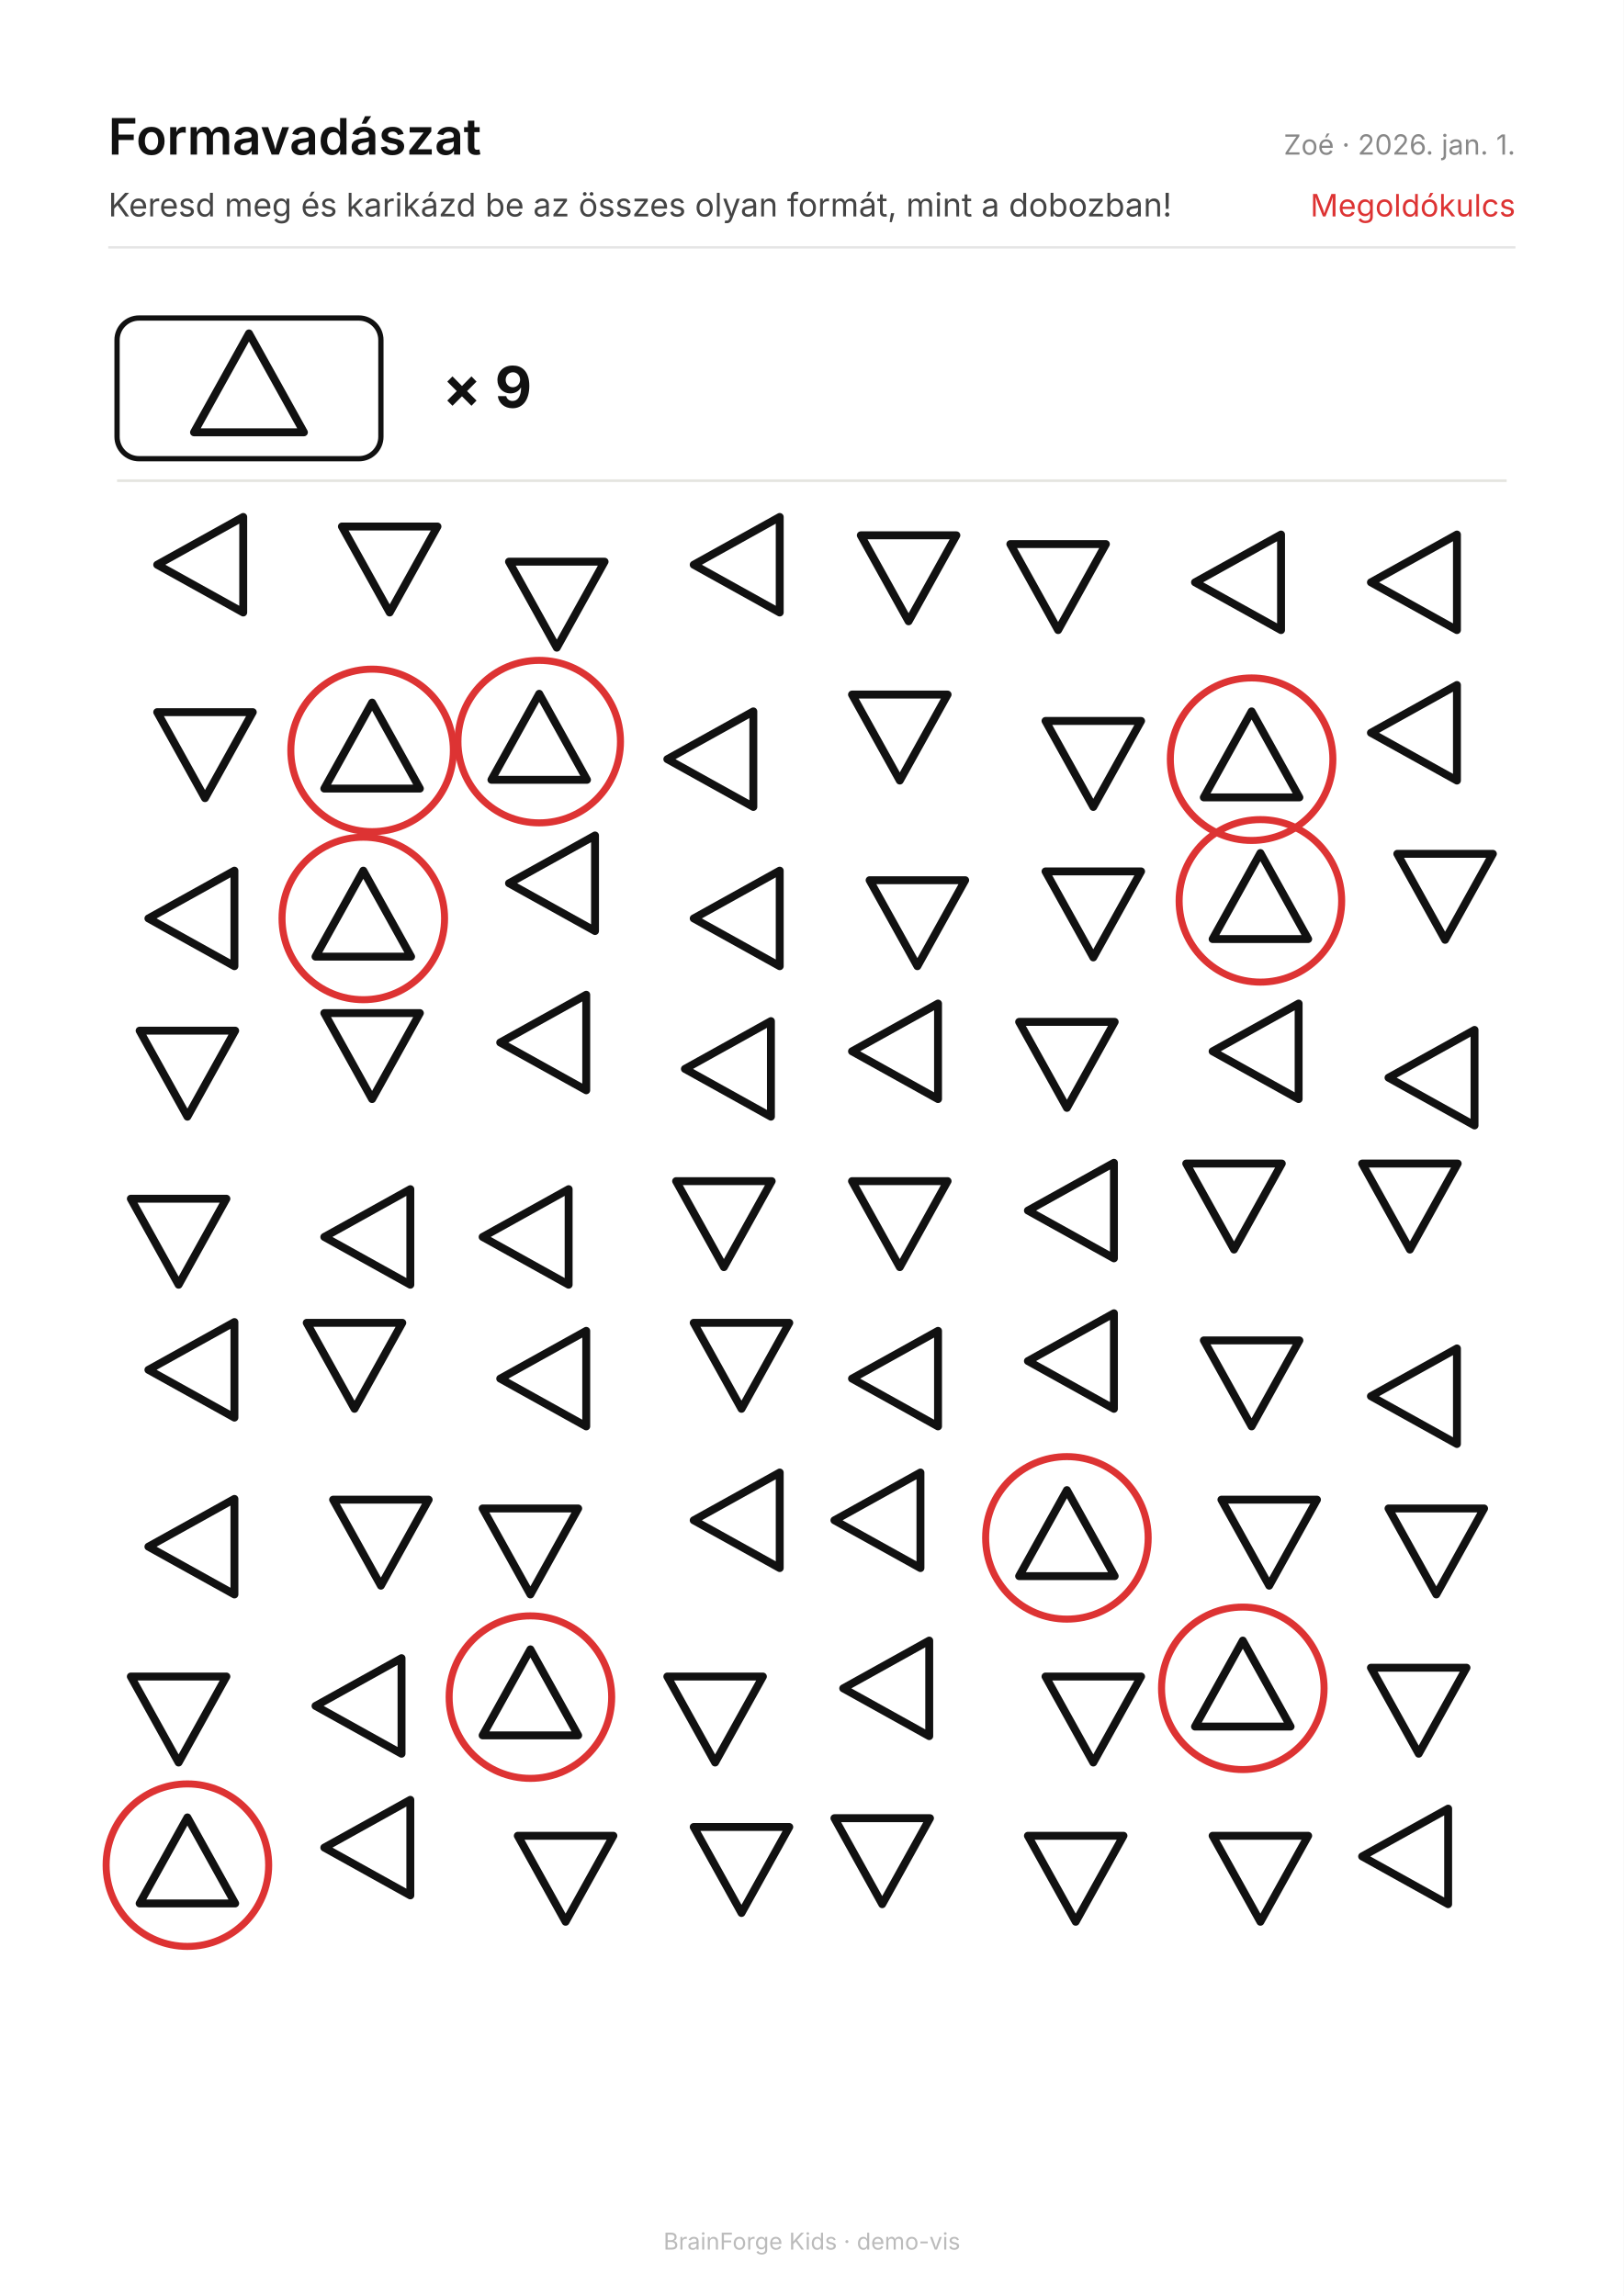
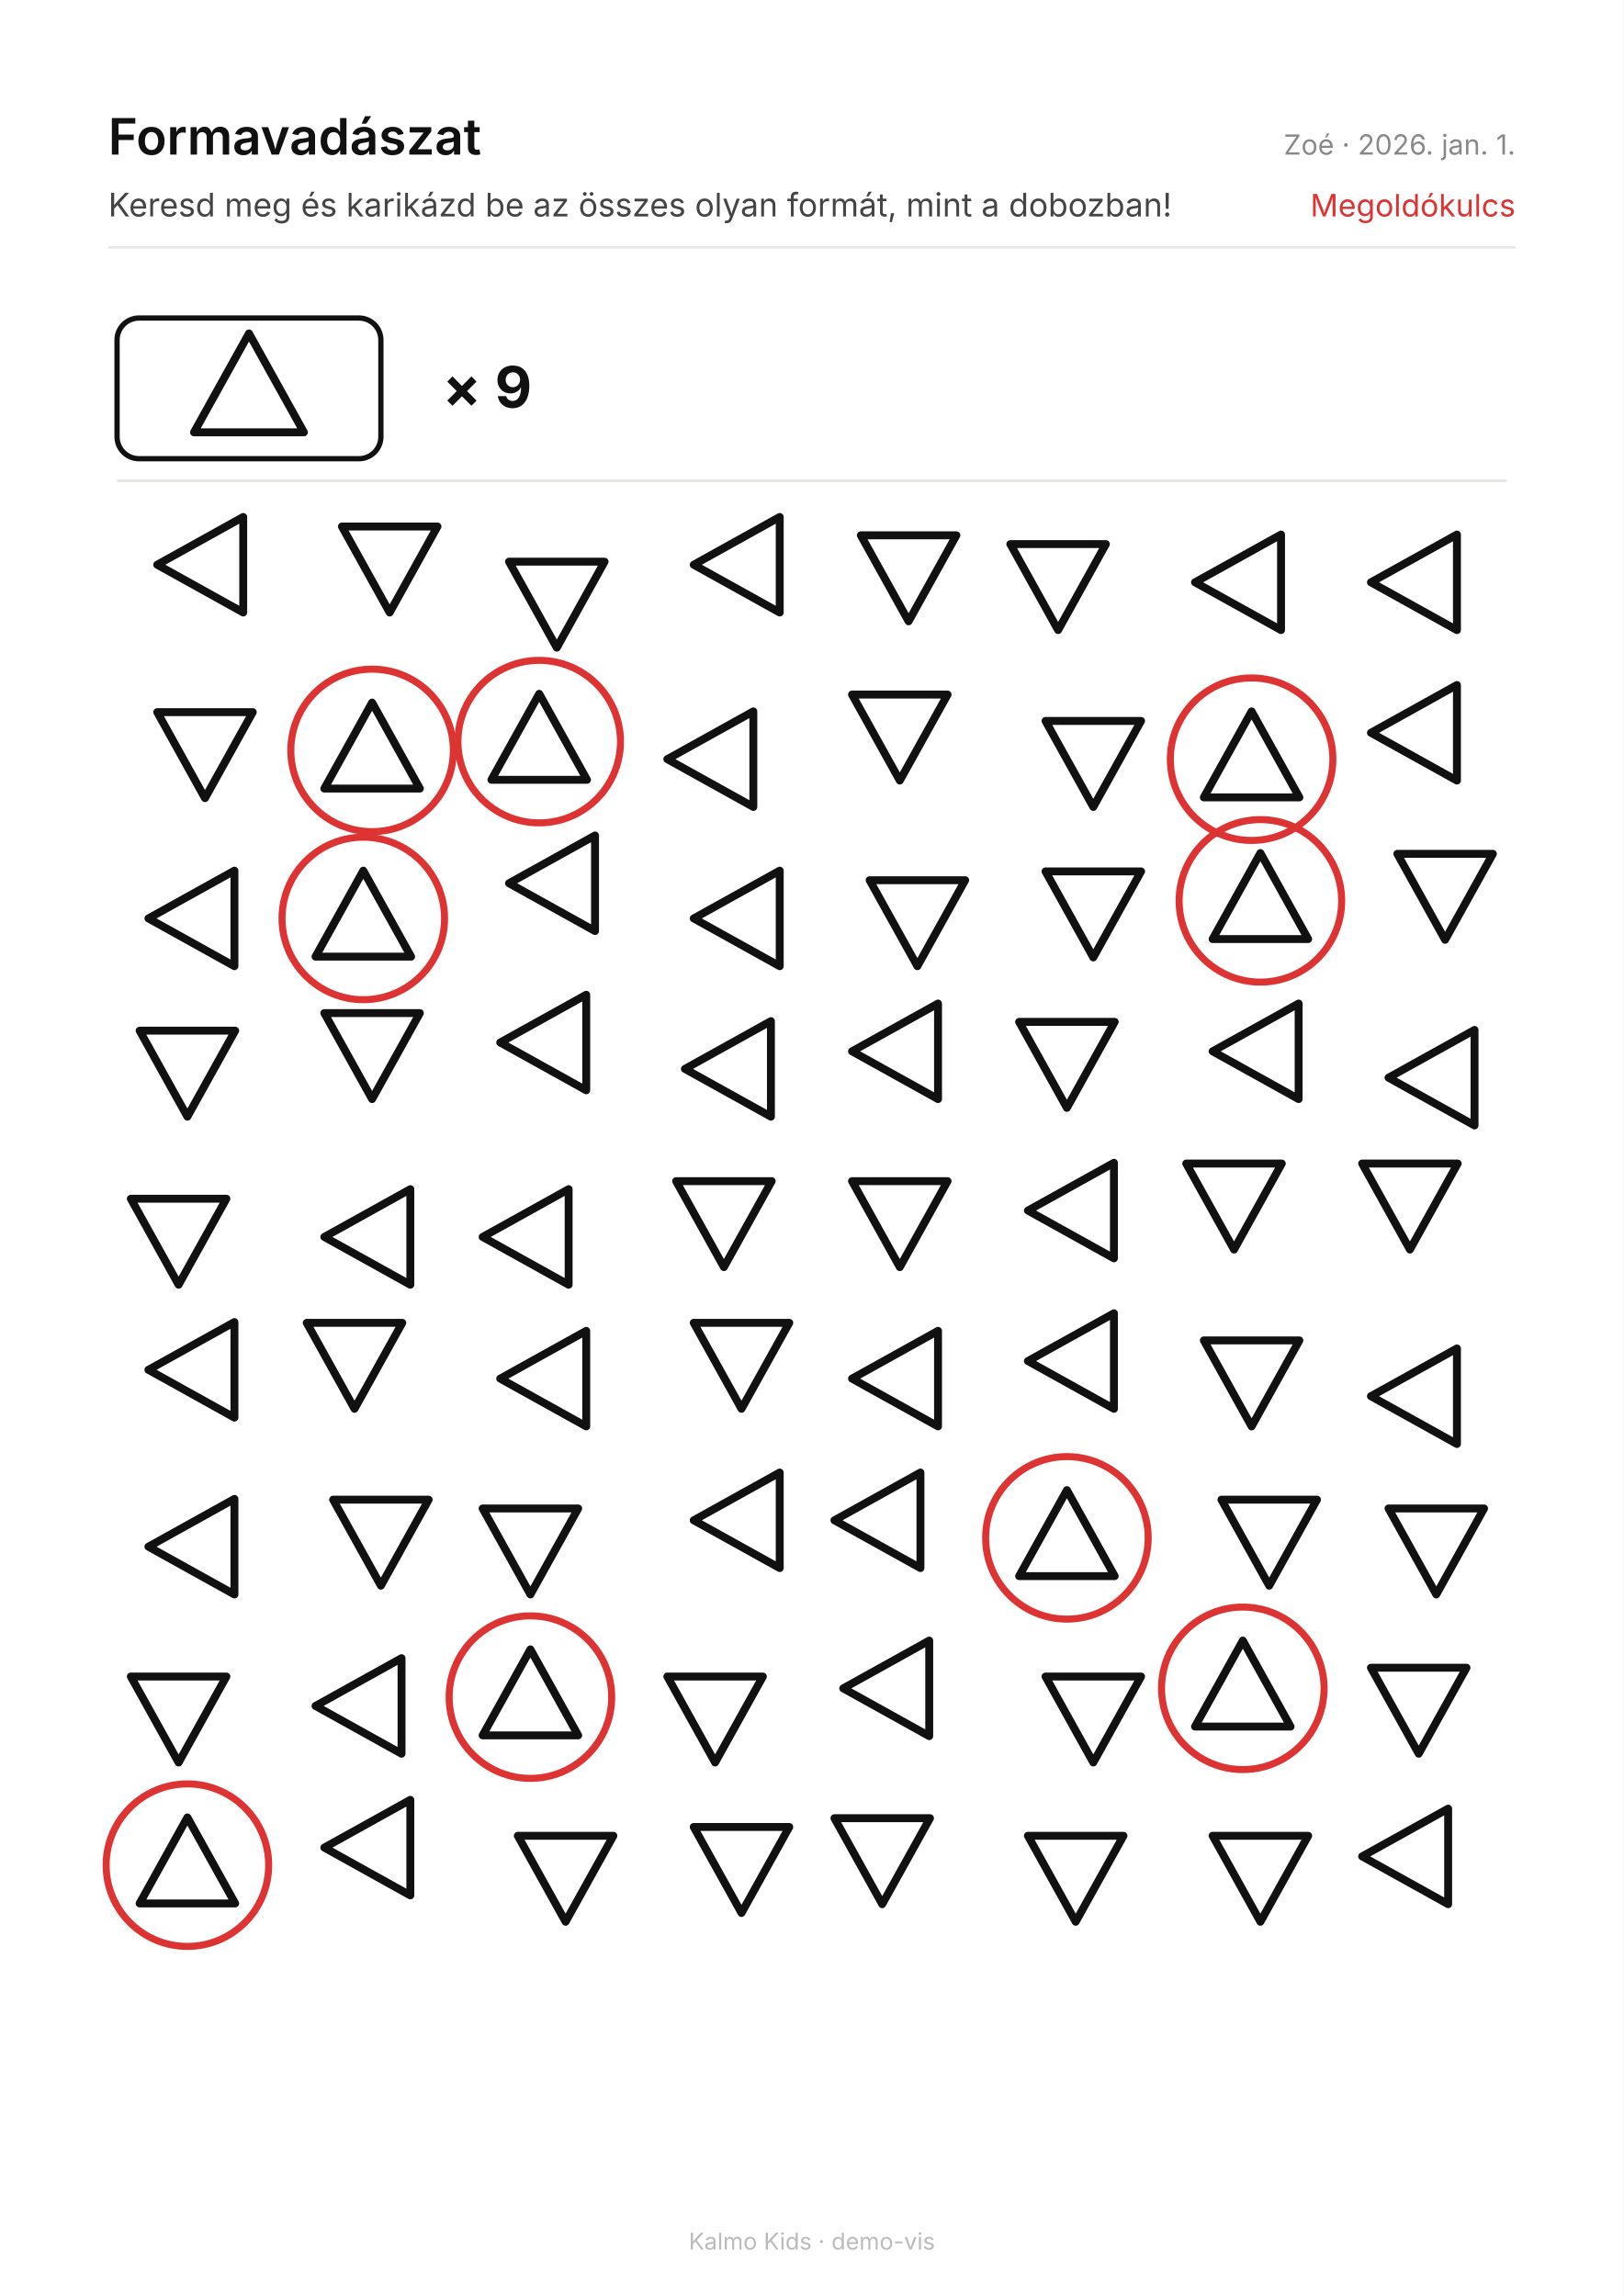
<svg xmlns="http://www.w3.org/2000/svg" width="210mm" height="297mm" viewBox="0 0 210 297" font-family="system-ui, -apple-system, sans-serif">
  <rect width="210" height="297" fill="#fff" />
  <text x="14" y="20" font-size="6.5" font-weight="600" fill="#111">Formavadászat</text>
  <text x="196" y="20" font-size="3.6" fill="#888" text-anchor="end">Zoé  ·  2026. jan. 1.</text>
  <text x="14" y="28" font-size="4.2" fill="#444">Keresd meg és karikázd be az összes olyan formát, mint a dobozban!</text>
  <line x1="14" y1="32" x2="196" y2="32" stroke="#e5e5e5" stroke-width="0.3" />
  <text x="196" y="28" font-size="4" fill="#d33" text-anchor="end">Megoldókulcs</text>
  <g transform="translate(14.00 40.00) scale(1.1375)">
    <g>
      <rect x="1" y="1" width="30" height="16" fill="none" stroke="#111" stroke-width="0.60" rx="2.50" />
      <path d="M 16 2.752 L 22.248 13.999 L 9.752 13.999 Z" fill="none" stroke="#111" stroke-width="0.90" stroke-linejoin="round" stroke-linecap="round" />
      <text x="38" y="11.20" font-size="6.50" font-weight="700" fill="#111">× 9</text>
      <path d="M 1 19.5 L 159 19.5" stroke="#e5e5e0" stroke-width="0.30" fill="none" />
      <path d="M 5.567 29.056 L 15.347 23.622 L 15.347 34.489 Z" fill="none" stroke="#111" stroke-width="0.90" stroke-linejoin="round" stroke-linecap="round" />
      <path d="M 32 34.489 L 37.433 24.709 L 26.567 24.709 Z" fill="none" stroke="#111" stroke-width="0.90" stroke-linejoin="round" stroke-linecap="round" />
      <path d="M 51 38.489 L 56.433 28.709 L 45.567 28.709 Z" fill="none" stroke="#111" stroke-width="0.90" stroke-linejoin="round" stroke-linecap="round" />
      <path d="M 66.567 29.056 L 76.347 23.622 L 76.347 34.489 Z" fill="none" stroke="#111" stroke-width="0.90" stroke-linejoin="round" stroke-linecap="round" />
      <path d="M 91 35.489 L 96.433 25.709 L 85.567 25.709 Z" fill="none" stroke="#111" stroke-width="0.90" stroke-linejoin="round" stroke-linecap="round" />
      <path d="M 108 36.489 L 113.433 26.709 L 102.567 26.709 Z" fill="none" stroke="#111" stroke-width="0.90" stroke-linejoin="round" stroke-linecap="round" />
      <path d="M 123.567 31.056 L 133.347 25.622 L 133.347 36.489 Z" fill="none" stroke="#111" stroke-width="0.90" stroke-linejoin="round" stroke-linecap="round" />
      <path d="M 143.567 31.056 L 153.347 25.622 L 153.347 36.489 Z" fill="none" stroke="#111" stroke-width="0.90" stroke-linejoin="round" stroke-linecap="round" />
      <path d="M 11 55.6 L 16.433 45.82 L 5.567 45.82 Z" fill="none" stroke="#111" stroke-width="0.90" stroke-linejoin="round" stroke-linecap="round" />
      <path d="M 30 44.733 L 35.433 54.513 L 24.567 54.513 Z" fill="none" stroke="#111" stroke-width="0.90" stroke-linejoin="round" stroke-linecap="round" />
      <path d="M 49 43.733 L 54.433 53.513 L 43.567 53.513 Z" fill="none" stroke="#111" stroke-width="0.90" stroke-linejoin="round" stroke-linecap="round" />
      <path d="M 63.567 51.167 L 73.347 45.733 L 73.347 56.6 Z" fill="none" stroke="#111" stroke-width="0.90" stroke-linejoin="round" stroke-linecap="round" />
      <path d="M 90 53.6 L 95.433 43.82 L 84.567 43.82 Z" fill="none" stroke="#111" stroke-width="0.90" stroke-linejoin="round" stroke-linecap="round" />
      <path d="M 112 56.6 L 117.433 46.82 L 106.567 46.82 Z" fill="none" stroke="#111" stroke-width="0.90" stroke-linejoin="round" stroke-linecap="round" />
      <path d="M 130 45.733 L 135.433 55.513 L 124.567 55.513 Z" fill="none" stroke="#111" stroke-width="0.90" stroke-linejoin="round" stroke-linecap="round" />
      <path d="M 143.567 48.167 L 153.347 42.733 L 153.347 53.6 Z" fill="none" stroke="#111" stroke-width="0.90" stroke-linejoin="round" stroke-linecap="round" />
      <path d="M 4.567 69.278 L 14.347 63.844 L 14.347 74.711 Z" fill="none" stroke="#111" stroke-width="0.90" stroke-linejoin="round" stroke-linecap="round" />
      <path d="M 29 63.844 L 34.433 73.624 L 23.567 73.624 Z" fill="none" stroke="#111" stroke-width="0.90" stroke-linejoin="round" stroke-linecap="round" />
      <path d="M 45.567 65.278 L 55.347 59.844 L 55.347 70.711 Z" fill="none" stroke="#111" stroke-width="0.90" stroke-linejoin="round" stroke-linecap="round" />
      <path d="M 66.567 69.278 L 76.347 63.844 L 76.347 74.711 Z" fill="none" stroke="#111" stroke-width="0.90" stroke-linejoin="round" stroke-linecap="round" />
      <path d="M 92 74.711 L 97.433 64.931 L 86.567 64.931 Z" fill="none" stroke="#111" stroke-width="0.90" stroke-linejoin="round" stroke-linecap="round" />
      <path d="M 112 73.711 L 117.433 63.931 L 106.567 63.931 Z" fill="none" stroke="#111" stroke-width="0.90" stroke-linejoin="round" stroke-linecap="round" />
      <path d="M 131 61.844 L 136.433 71.624 L 125.567 71.624 Z" fill="none" stroke="#111" stroke-width="0.90" stroke-linejoin="round" stroke-linecap="round" />
      <path d="M 152 71.711 L 157.433 61.931 L 146.567 61.931 Z" fill="none" stroke="#111" stroke-width="0.90" stroke-linejoin="round" stroke-linecap="round" />
      <path d="M 9 91.822 L 14.433 82.042 L 3.567 82.042 Z" fill="none" stroke="#111" stroke-width="0.90" stroke-linejoin="round" stroke-linecap="round" />
      <path d="M 30 89.822 L 35.433 80.042 L 24.567 80.042 Z" fill="none" stroke="#111" stroke-width="0.90" stroke-linejoin="round" stroke-linecap="round" />
      <path d="M 44.567 83.389 L 54.347 77.956 L 54.347 88.822 Z" fill="none" stroke="#111" stroke-width="0.90" stroke-linejoin="round" stroke-linecap="round" />
      <path d="M 65.567 86.389 L 75.347 80.956 L 75.347 91.822 Z" fill="none" stroke="#111" stroke-width="0.90" stroke-linejoin="round" stroke-linecap="round" />
      <path d="M 84.567 84.389 L 94.347 78.956 L 94.347 89.822 Z" fill="none" stroke="#111" stroke-width="0.90" stroke-linejoin="round" stroke-linecap="round" />
      <path d="M 109 90.822 L 114.433 81.042 L 103.567 81.042 Z" fill="none" stroke="#111" stroke-width="0.90" stroke-linejoin="round" stroke-linecap="round" />
      <path d="M 125.567 84.389 L 135.347 78.956 L 135.347 89.822 Z" fill="none" stroke="#111" stroke-width="0.90" stroke-linejoin="round" stroke-linecap="round" />
      <path d="M 145.567 87.389 L 155.347 81.956 L 155.347 92.822 Z" fill="none" stroke="#111" stroke-width="0.90" stroke-linejoin="round" stroke-linecap="round" />
      <path d="M 8 110.933 L 13.433 101.153 L 2.567 101.153 Z" fill="none" stroke="#111" stroke-width="0.90" stroke-linejoin="round" stroke-linecap="round" />
      <path d="M 24.567 105.5 L 34.347 100.067 L 34.347 110.933 Z" fill="none" stroke="#111" stroke-width="0.90" stroke-linejoin="round" stroke-linecap="round" />
      <path d="M 42.567 105.5 L 52.347 100.067 L 52.347 110.933 Z" fill="none" stroke="#111" stroke-width="0.90" stroke-linejoin="round" stroke-linecap="round" />
      <path d="M 70 108.933 L 75.433 99.153 L 64.567 99.153 Z" fill="none" stroke="#111" stroke-width="0.90" stroke-linejoin="round" stroke-linecap="round" />
      <path d="M 90 108.933 L 95.433 99.153 L 84.567 99.153 Z" fill="none" stroke="#111" stroke-width="0.90" stroke-linejoin="round" stroke-linecap="round" />
      <path d="M 104.567 102.5 L 114.347 97.067 L 114.347 107.933 Z" fill="none" stroke="#111" stroke-width="0.90" stroke-linejoin="round" stroke-linecap="round" />
      <path d="M 128 106.933 L 133.433 97.153 L 122.567 97.153 Z" fill="none" stroke="#111" stroke-width="0.90" stroke-linejoin="round" stroke-linecap="round" />
      <path d="M 148 106.933 L 153.433 97.153 L 142.567 97.153 Z" fill="none" stroke="#111" stroke-width="0.90" stroke-linejoin="round" stroke-linecap="round" />
      <path d="M 4.567 120.611 L 14.347 115.178 L 14.347 126.044 Z" fill="none" stroke="#111" stroke-width="0.90" stroke-linejoin="round" stroke-linecap="round" />
      <path d="M 28 125.044 L 33.433 115.264 L 22.567 115.264 Z" fill="none" stroke="#111" stroke-width="0.90" stroke-linejoin="round" stroke-linecap="round" />
      <path d="M 44.567 121.611 L 54.347 116.178 L 54.347 127.044 Z" fill="none" stroke="#111" stroke-width="0.90" stroke-linejoin="round" stroke-linecap="round" />
      <path d="M 72 125.044 L 77.433 115.264 L 66.567 115.264 Z" fill="none" stroke="#111" stroke-width="0.90" stroke-linejoin="round" stroke-linecap="round" />
      <path d="M 84.567 121.611 L 94.347 116.178 L 94.347 127.044 Z" fill="none" stroke="#111" stroke-width="0.90" stroke-linejoin="round" stroke-linecap="round" />
      <path d="M 104.567 119.611 L 114.347 114.178 L 114.347 125.044 Z" fill="none" stroke="#111" stroke-width="0.90" stroke-linejoin="round" stroke-linecap="round" />
      <path d="M 130 127.044 L 135.433 117.264 L 124.567 117.264 Z" fill="none" stroke="#111" stroke-width="0.90" stroke-linejoin="round" stroke-linecap="round" />
      <path d="M 143.567 123.611 L 153.347 118.178 L 153.347 129.044 Z" fill="none" stroke="#111" stroke-width="0.90" stroke-linejoin="round" stroke-linecap="round" />
      <path d="M 4.567 140.722 L 14.347 135.289 L 14.347 146.156 Z" fill="none" stroke="#111" stroke-width="0.90" stroke-linejoin="round" stroke-linecap="round" />
      <path d="M 31 145.156 L 36.433 135.376 L 25.567 135.376 Z" fill="none" stroke="#111" stroke-width="0.90" stroke-linejoin="round" stroke-linecap="round" />
      <path d="M 48 146.156 L 53.433 136.376 L 42.567 136.376 Z" fill="none" stroke="#111" stroke-width="0.90" stroke-linejoin="round" stroke-linecap="round" />
      <path d="M 66.567 137.722 L 76.347 132.289 L 76.347 143.156 Z" fill="none" stroke="#111" stroke-width="0.90" stroke-linejoin="round" stroke-linecap="round" />
      <path d="M 82.567 137.722 L 92.347 132.289 L 92.347 143.156 Z" fill="none" stroke="#111" stroke-width="0.90" stroke-linejoin="round" stroke-linecap="round" />
      <path d="M 109 134.289 L 114.433 144.069 L 103.567 144.069 Z" fill="none" stroke="#111" stroke-width="0.90" stroke-linejoin="round" stroke-linecap="round" />
      <path d="M 132 145.156 L 137.433 135.376 L 126.567 135.376 Z" fill="none" stroke="#111" stroke-width="0.90" stroke-linejoin="round" stroke-linecap="round" />
      <path d="M 151 146.156 L 156.433 136.376 L 145.567 136.376 Z" fill="none" stroke="#111" stroke-width="0.90" stroke-linejoin="round" stroke-linecap="round" />
      <path d="M 8 165.267 L 13.433 155.487 L 2.567 155.487 Z" fill="none" stroke="#111" stroke-width="0.90" stroke-linejoin="round" stroke-linecap="round" />
      <path d="M 23.567 158.833 L 33.347 153.4 L 33.347 164.267 Z" fill="none" stroke="#111" stroke-width="0.90" stroke-linejoin="round" stroke-linecap="round" />
      <path d="M 48 152.4 L 53.433 162.18 L 42.567 162.18 Z" fill="none" stroke="#111" stroke-width="0.90" stroke-linejoin="round" stroke-linecap="round" />
      <path d="M 69 165.267 L 74.433 155.487 L 63.567 155.487 Z" fill="none" stroke="#111" stroke-width="0.90" stroke-linejoin="round" stroke-linecap="round" />
      <path d="M 83.567 156.833 L 93.347 151.4 L 93.347 162.267 Z" fill="none" stroke="#111" stroke-width="0.90" stroke-linejoin="round" stroke-linecap="round" />
      <path d="M 112 165.267 L 117.433 155.487 L 106.567 155.487 Z" fill="none" stroke="#111" stroke-width="0.90" stroke-linejoin="round" stroke-linecap="round" />
      <path d="M 129 151.4 L 134.433 161.18 L 123.567 161.18 Z" fill="none" stroke="#111" stroke-width="0.90" stroke-linejoin="round" stroke-linecap="round" />
      <path d="M 149 164.267 L 154.433 154.487 L 143.567 154.487 Z" fill="none" stroke="#111" stroke-width="0.90" stroke-linejoin="round" stroke-linecap="round" />
      <path d="M 9 171.511 L 14.433 181.291 L 3.567 181.291 Z" fill="none" stroke="#111" stroke-width="0.90" stroke-linejoin="round" stroke-linecap="round" />
      <path d="M 24.567 174.944 L 34.347 169.511 L 34.347 180.378 Z" fill="none" stroke="#111" stroke-width="0.90" stroke-linejoin="round" stroke-linecap="round" />
      <path d="M 52 183.378 L 57.433 173.598 L 46.567 173.598 Z" fill="none" stroke="#111" stroke-width="0.90" stroke-linejoin="round" stroke-linecap="round" />
      <path d="M 72 182.378 L 77.433 172.598 L 66.567 172.598 Z" fill="none" stroke="#111" stroke-width="0.90" stroke-linejoin="round" stroke-linecap="round" />
      <path d="M 88 181.378 L 93.433 171.598 L 82.567 171.598 Z" fill="none" stroke="#111" stroke-width="0.90" stroke-linejoin="round" stroke-linecap="round" />
      <path d="M 110 183.378 L 115.433 173.598 L 104.567 173.598 Z" fill="none" stroke="#111" stroke-width="0.90" stroke-linejoin="round" stroke-linecap="round" />
      <path d="M 131 183.378 L 136.433 173.598 L 125.567 173.598 Z" fill="none" stroke="#111" stroke-width="0.90" stroke-linejoin="round" stroke-linecap="round" />
      <path d="M 142.567 175.944 L 152.347 170.511 L 152.347 181.378 Z" fill="none" stroke="#111" stroke-width="0.90" stroke-linejoin="round" stroke-linecap="round" />
      <circle cx="30" cy="50.17" r="9.24" fill="none" stroke="#d33" stroke-width="0.80" />
      <circle cx="49" cy="49.17" r="9.24" fill="none" stroke="#d33" stroke-width="0.80" />
      <circle cx="130" cy="51.17" r="9.24" fill="none" stroke="#d33" stroke-width="0.80" />
      <circle cx="29" cy="69.28" r="9.24" fill="none" stroke="#d33" stroke-width="0.80" />
      <circle cx="131" cy="67.28" r="9.24" fill="none" stroke="#d33" stroke-width="0.80" />
      <circle cx="109" cy="139.72" r="9.24" fill="none" stroke="#d33" stroke-width="0.80" />
      <circle cx="48" cy="157.83" r="9.24" fill="none" stroke="#d33" stroke-width="0.80" />
      <circle cx="129" cy="156.83" r="9.24" fill="none" stroke="#d33" stroke-width="0.80" />
      <circle cx="9" cy="176.94" r="9.24" fill="none" stroke="#d33" stroke-width="0.80" />
    </g>
  </g>
-   <text x="105" y="291" font-size="3" fill="#bbb" text-anchor="middle">BrainForge Kids · demo-vis</text>
+   <text x="105" y="291" font-size="3" fill="#bbb" text-anchor="middle">Kalmo Kids · demo-vis</text>
</svg>
